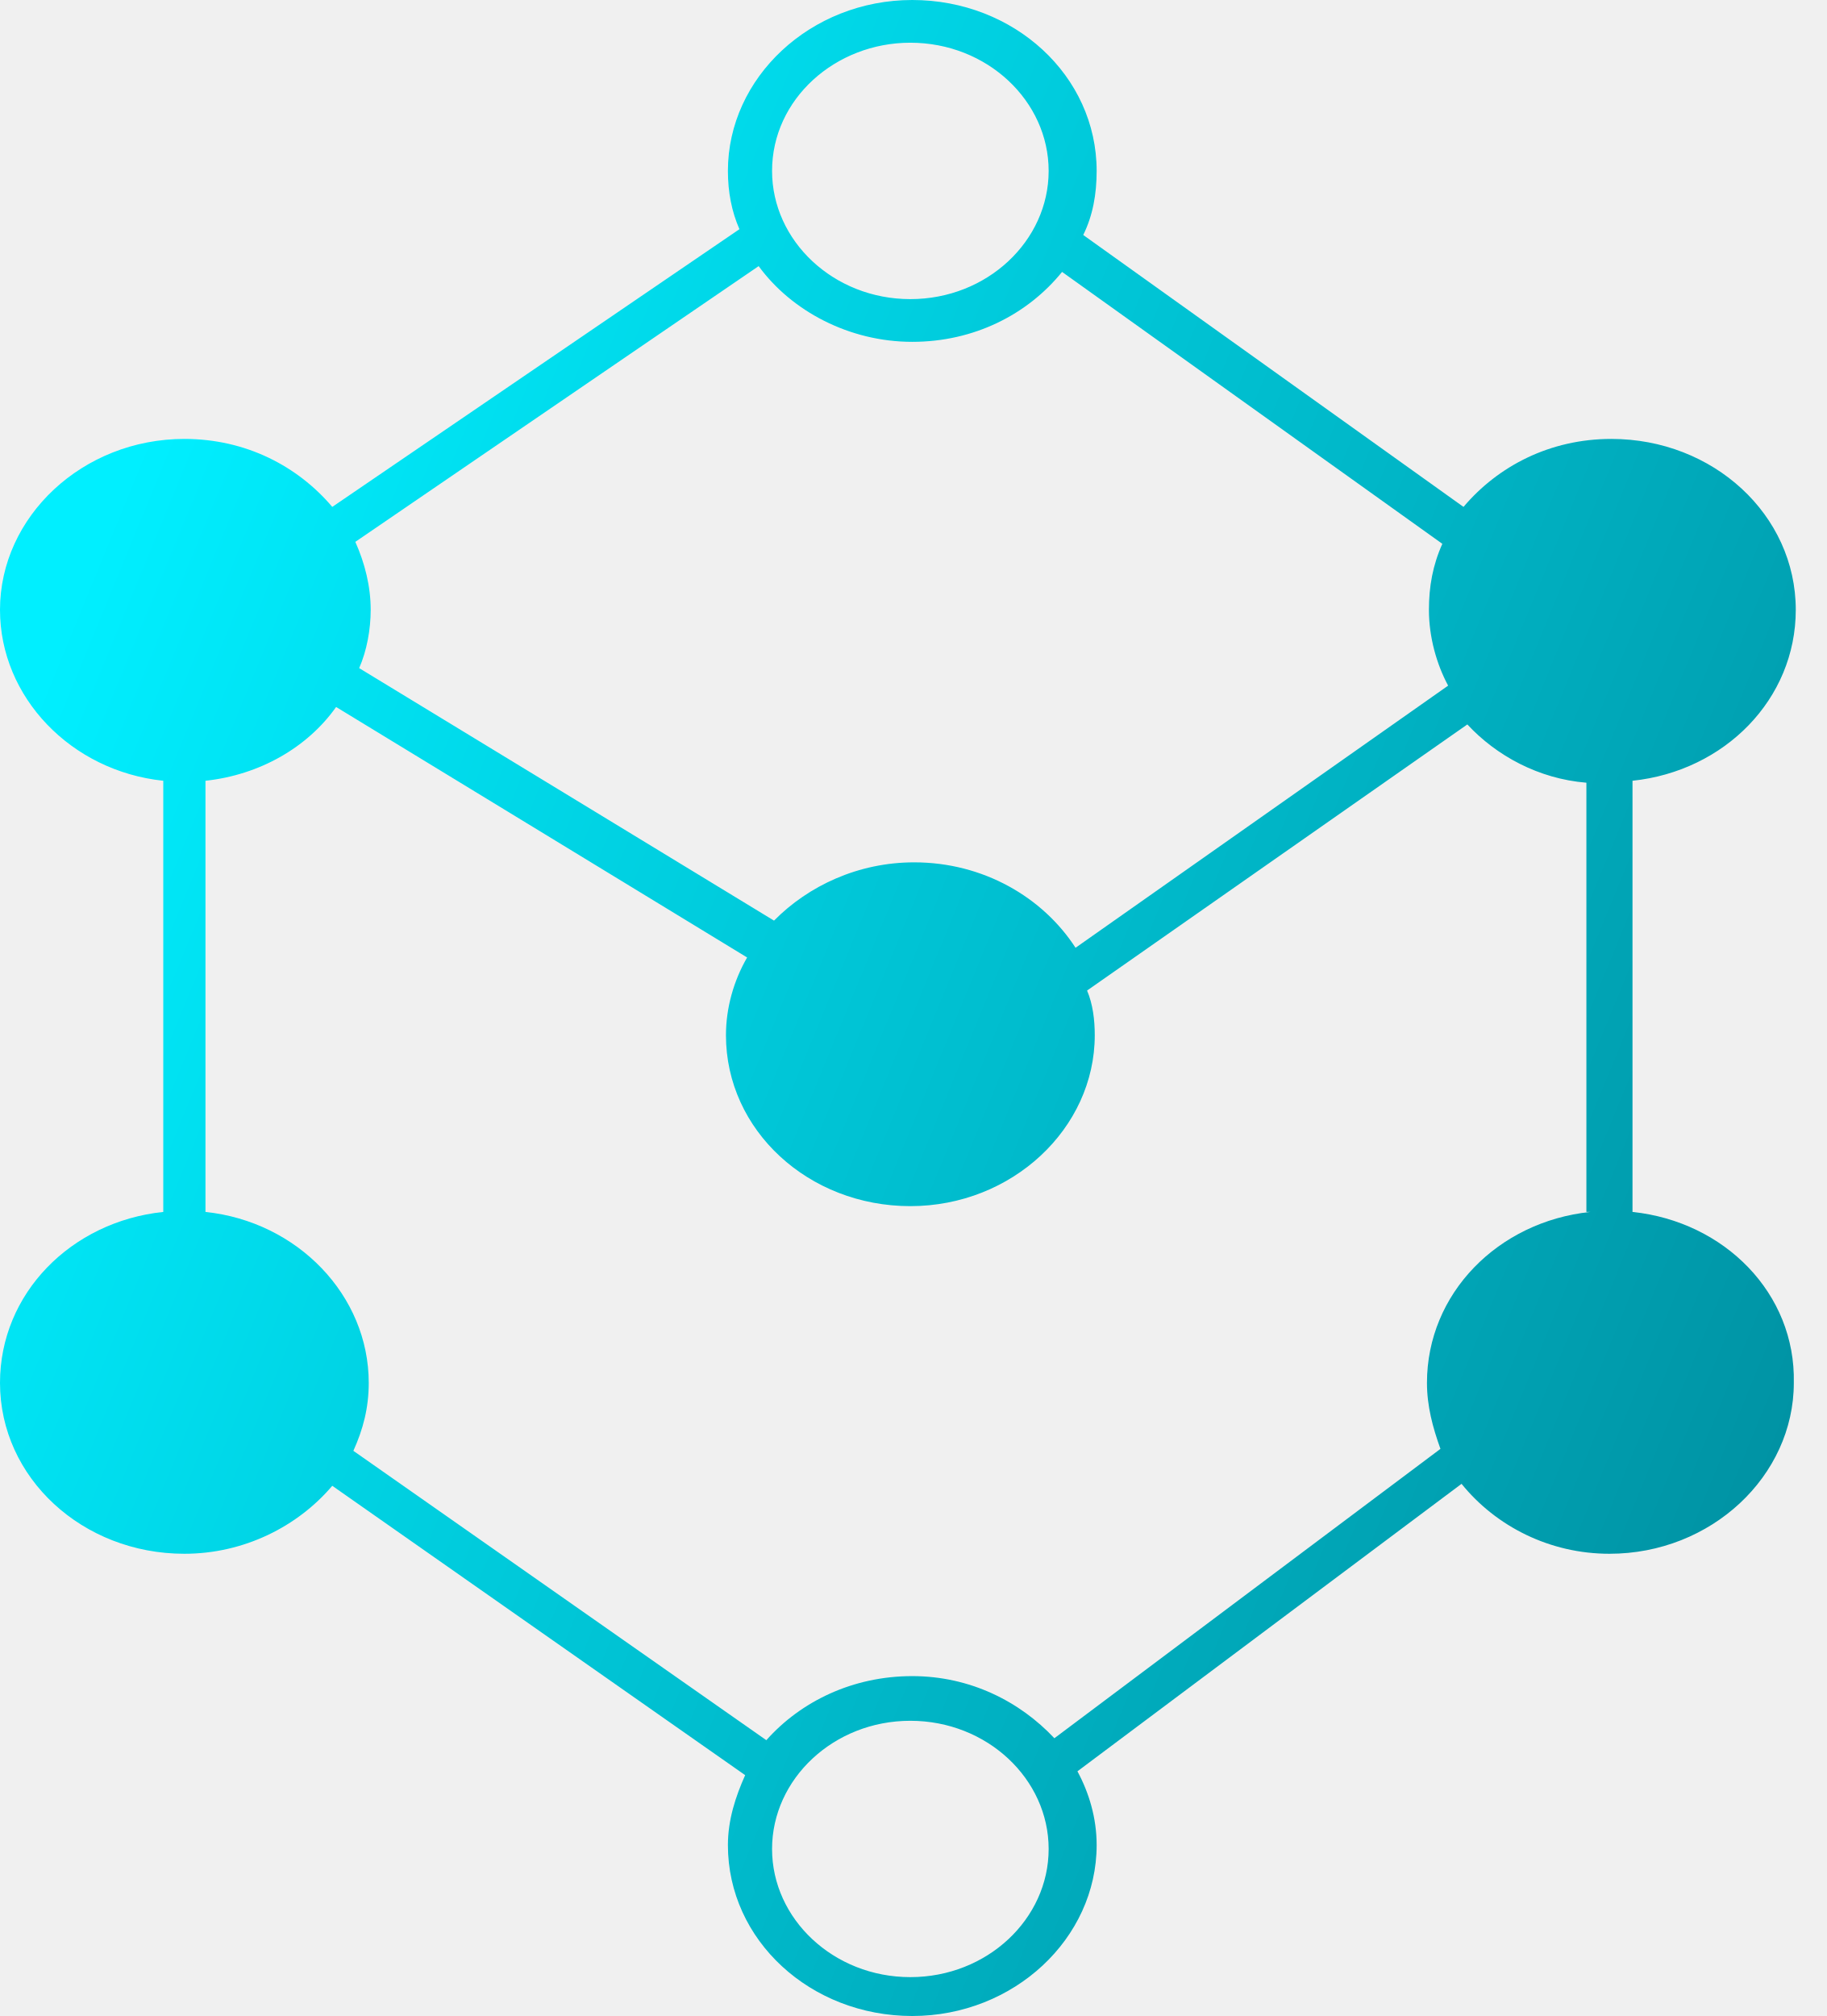
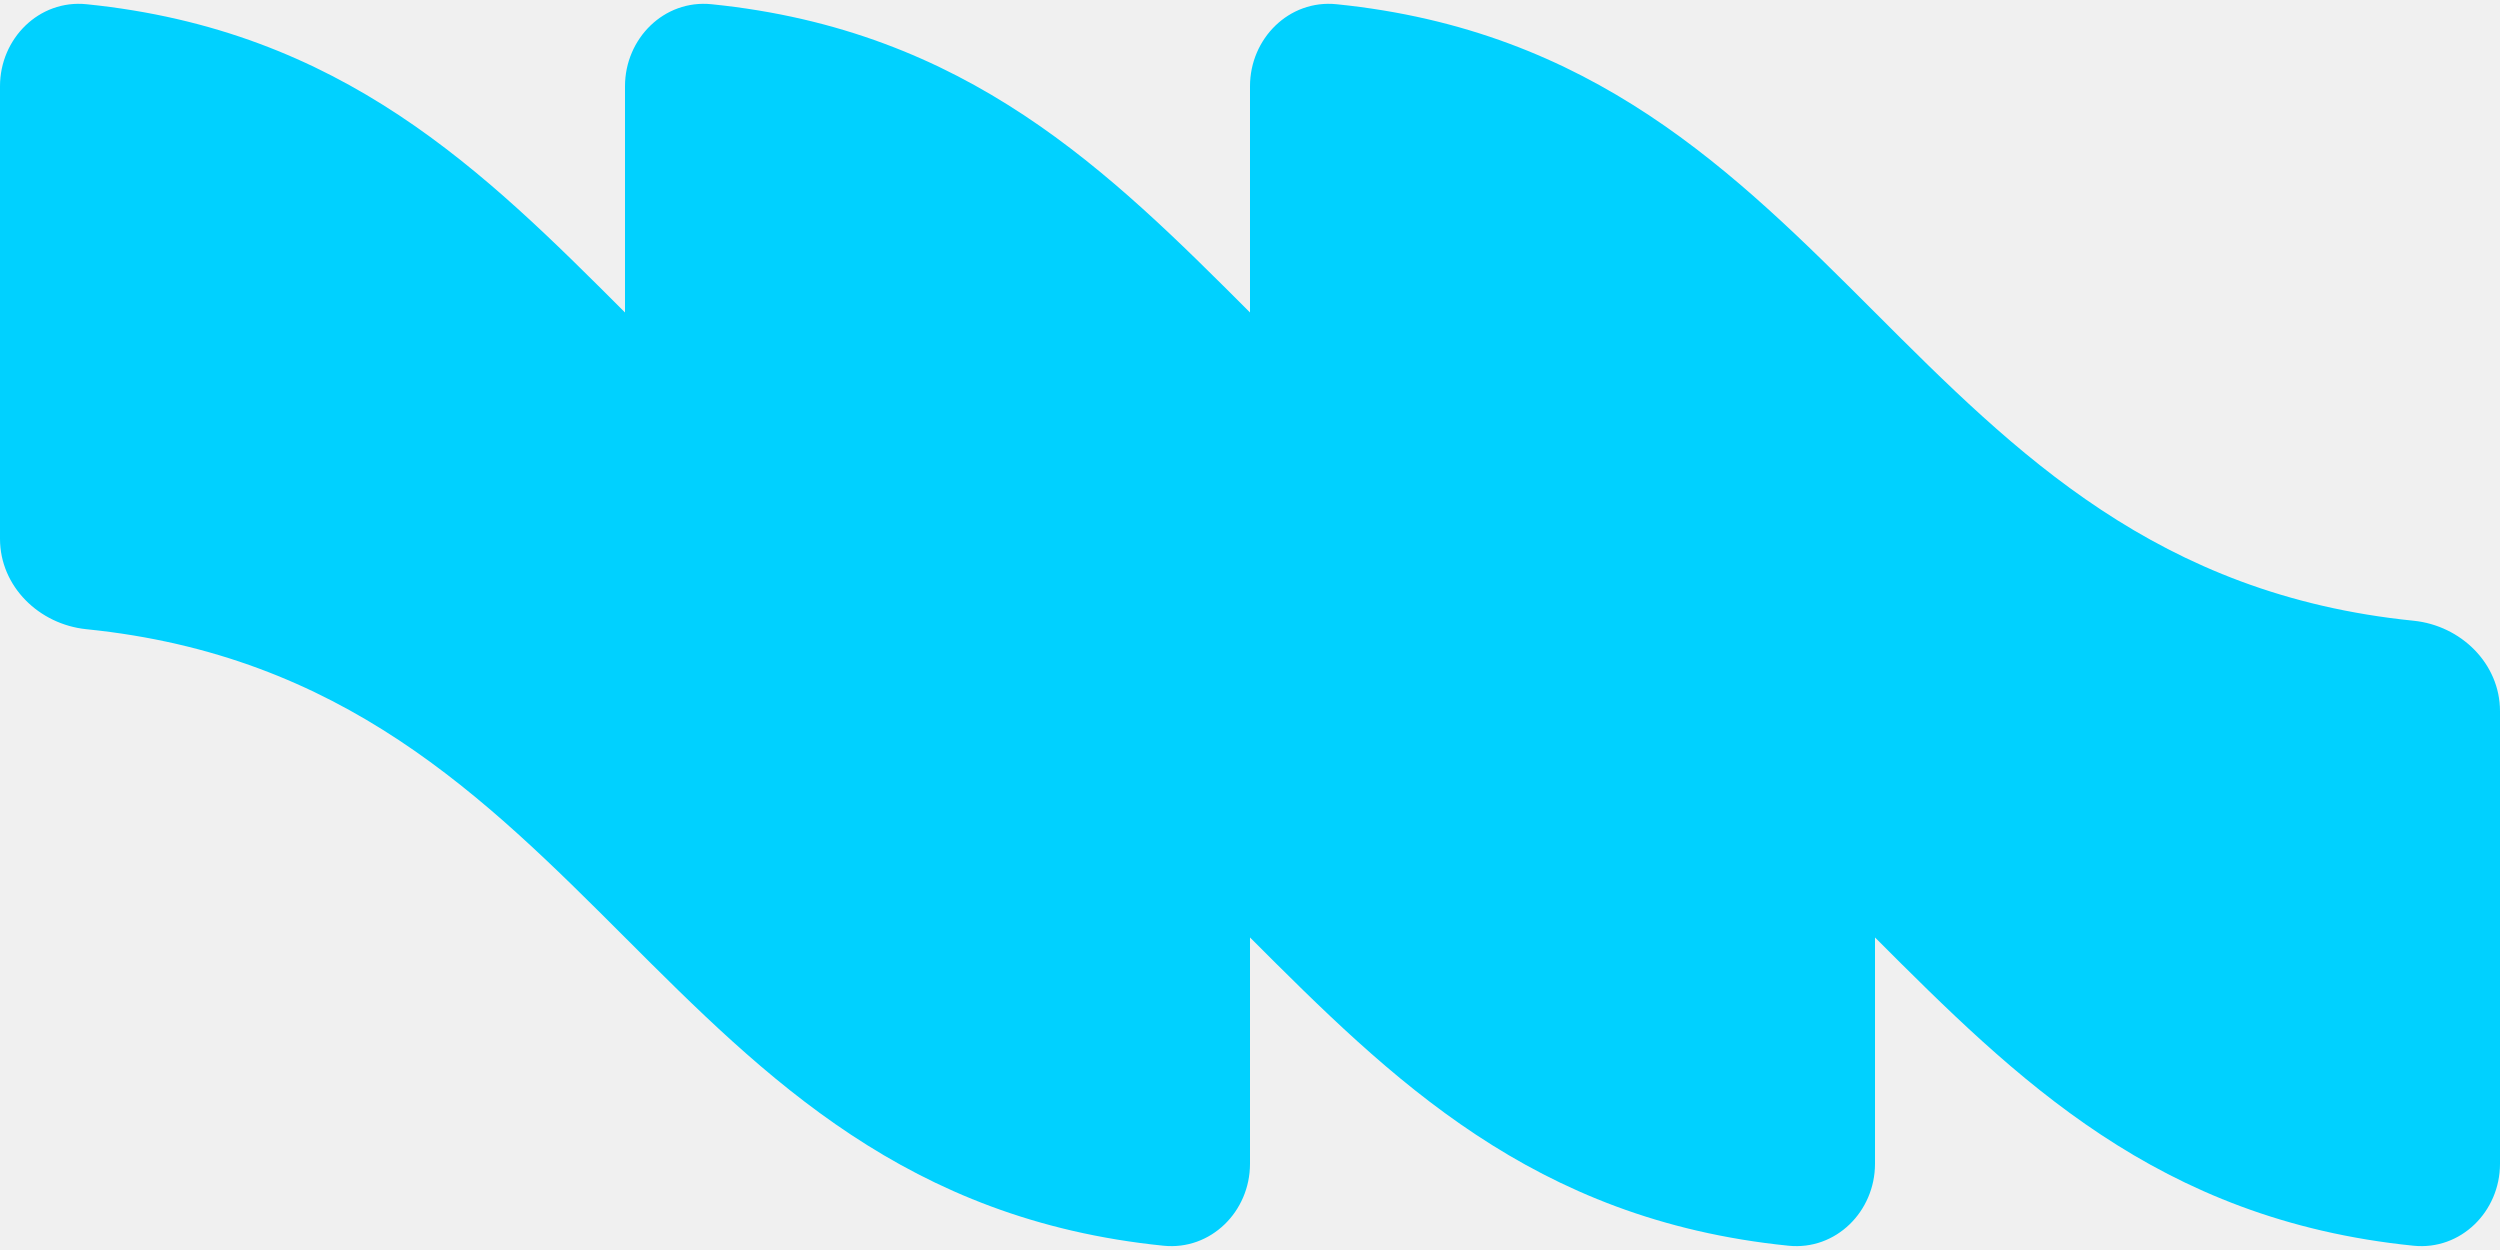
- <svg xmlns="http://www.w3.org/2000/svg" width="29" height="32" viewBox="0 0 29 32" fill="none">
-   <path d="M25.917 19.237V12.393C27.38 12.239 28.509 11.098 28.509 9.68C28.509 8.17 27.197 6.967 25.581 6.967C24.606 6.967 23.782 7.399 23.234 8.046L17.197 3.73C17.349 3.422 17.41 3.083 17.41 2.713C17.41 1.202 16.099 0 14.483 0C12.867 0 11.556 1.233 11.556 2.713C11.556 3.052 11.617 3.36 11.739 3.638L5.275 8.046C4.726 7.399 3.903 6.967 2.927 6.967C1.311 6.967 0 8.2 0 9.68C0 11.067 1.128 12.239 2.592 12.393V19.237C1.128 19.391 0 20.532 0 21.95C0 23.46 1.311 24.663 2.927 24.663C3.872 24.663 4.726 24.231 5.275 23.584L11.83 28.177C11.678 28.516 11.556 28.886 11.556 29.287C11.556 30.798 12.867 32 14.483 32C16.099 32 17.41 30.767 17.41 29.287C17.41 28.855 17.288 28.455 17.105 28.116L23.203 23.553C23.752 24.231 24.606 24.663 25.551 24.663C27.167 24.663 28.478 23.43 28.478 21.95C28.509 20.532 27.38 19.391 25.917 19.237ZM14.452 0.678C15.672 0.678 16.648 1.603 16.648 2.713C16.648 3.823 15.672 4.748 14.452 4.748C13.233 4.748 12.257 3.823 12.257 2.713C12.257 1.572 13.263 0.678 14.452 0.678ZM12.044 4.224C12.562 4.933 13.477 5.426 14.483 5.426C15.459 5.426 16.312 4.994 16.861 4.316L22.898 8.632C22.746 8.971 22.685 9.31 22.685 9.68C22.685 10.112 22.807 10.543 22.99 10.883L17.075 15.044C16.556 14.243 15.611 13.688 14.513 13.688C13.629 13.688 12.836 14.058 12.288 14.613L5.702 10.605C5.824 10.328 5.885 9.988 5.885 9.68C5.885 9.31 5.793 8.94 5.641 8.601L12.044 4.224ZM14.452 31.383C13.233 31.383 12.257 30.459 12.257 29.349C12.257 28.239 13.233 27.314 14.452 27.314C15.672 27.314 16.648 28.239 16.648 29.349C16.648 30.459 15.672 31.383 14.452 31.383ZM25.246 19.237C23.782 19.391 22.654 20.532 22.654 21.95C22.654 22.32 22.746 22.659 22.868 22.998L16.739 27.591C16.19 27.006 15.398 26.605 14.483 26.605C13.538 26.605 12.714 27.006 12.166 27.622L5.61 23.029C5.763 22.69 5.854 22.351 5.854 21.95C5.854 20.563 4.726 19.391 3.262 19.237V12.393C4.116 12.301 4.878 11.869 5.336 11.222L11.861 15.198C11.647 15.568 11.525 16 11.525 16.432C11.525 17.942 12.836 19.145 14.452 19.145C16.068 19.145 17.38 17.911 17.38 16.432C17.38 16.185 17.349 15.938 17.258 15.723L23.295 11.499C23.752 11.992 24.423 12.362 25.185 12.424V19.237H25.246Z" fill="url(#paint0_linear_60_15733)" />
+ <svg xmlns="http://www.w3.org/2000/svg" width="48" height="24" viewBox="0 0 48 24" fill="none">
+   <g clip-path="url(#clip0_22945_259329)">
+     <path d="M36 22.345C36 23.259 35.25 24.01 34.34 23.918C24.499 22.92 23.501 13.079 13.66 12.081C12.75 11.989 12 11.259 12 10.345L12 1.655C12 0.741 12.75 -0.011 13.66 0.081C23.501 1.079 24.499 10.92 34.34 11.918C35.25 12.01 36 12.741 36 13.655V22.345Z" fill="#00D1FF" />
+     <path d="M48 22.345C48 23.259 47.25 24.01 46.34 23.918C36.499 22.92 35.501 13.079 25.66 12.081C24.75 11.989 24 11.259 24 10.345L24 1.655C24 0.741 24.75 -0.011 25.66 0.081C35.501 1.079 36.499 10.92 46.34 11.918C47.25 12.01 48 12.741 48 13.655V22.345Z" fill="#00D1FF" />
+     <path d="M24 22.345C24 23.259 23.25 24.01 22.34 23.918C12.499 22.92 11.501 13.079 1.66 12.081C0.75 11.989 0 11.259 0 10.345L0 1.655C0 0.741 0.75 -0.011 1.66 0.081C11.501 1.079 12.499 10.92 22.34 11.918C23.25 12.01 24 12.741 24 13.655V22.345Z" fill="#00D1FF" />
+   </g>
  <defs>
-     <linearGradient id="paint0_linear_60_15733" x1="0.865" y1="10.288" x2="36.954" y2="25.117" gradientUnits="userSpaceOnUse">
-       <stop stop-color="#00EFFF" />
-       <stop offset="0.333" stop-color="#00C7D8" />
-       <stop offset="0.977" stop-color="#007B8C" />
-     </linearGradient>
+     <clipPath id="clip0_22945_259329">
+       <rect width="48" height="24" fill="white" transform="matrix(-1 0 0 -1 48 24)" />
+     </clipPath>
  </defs>
</svg>
